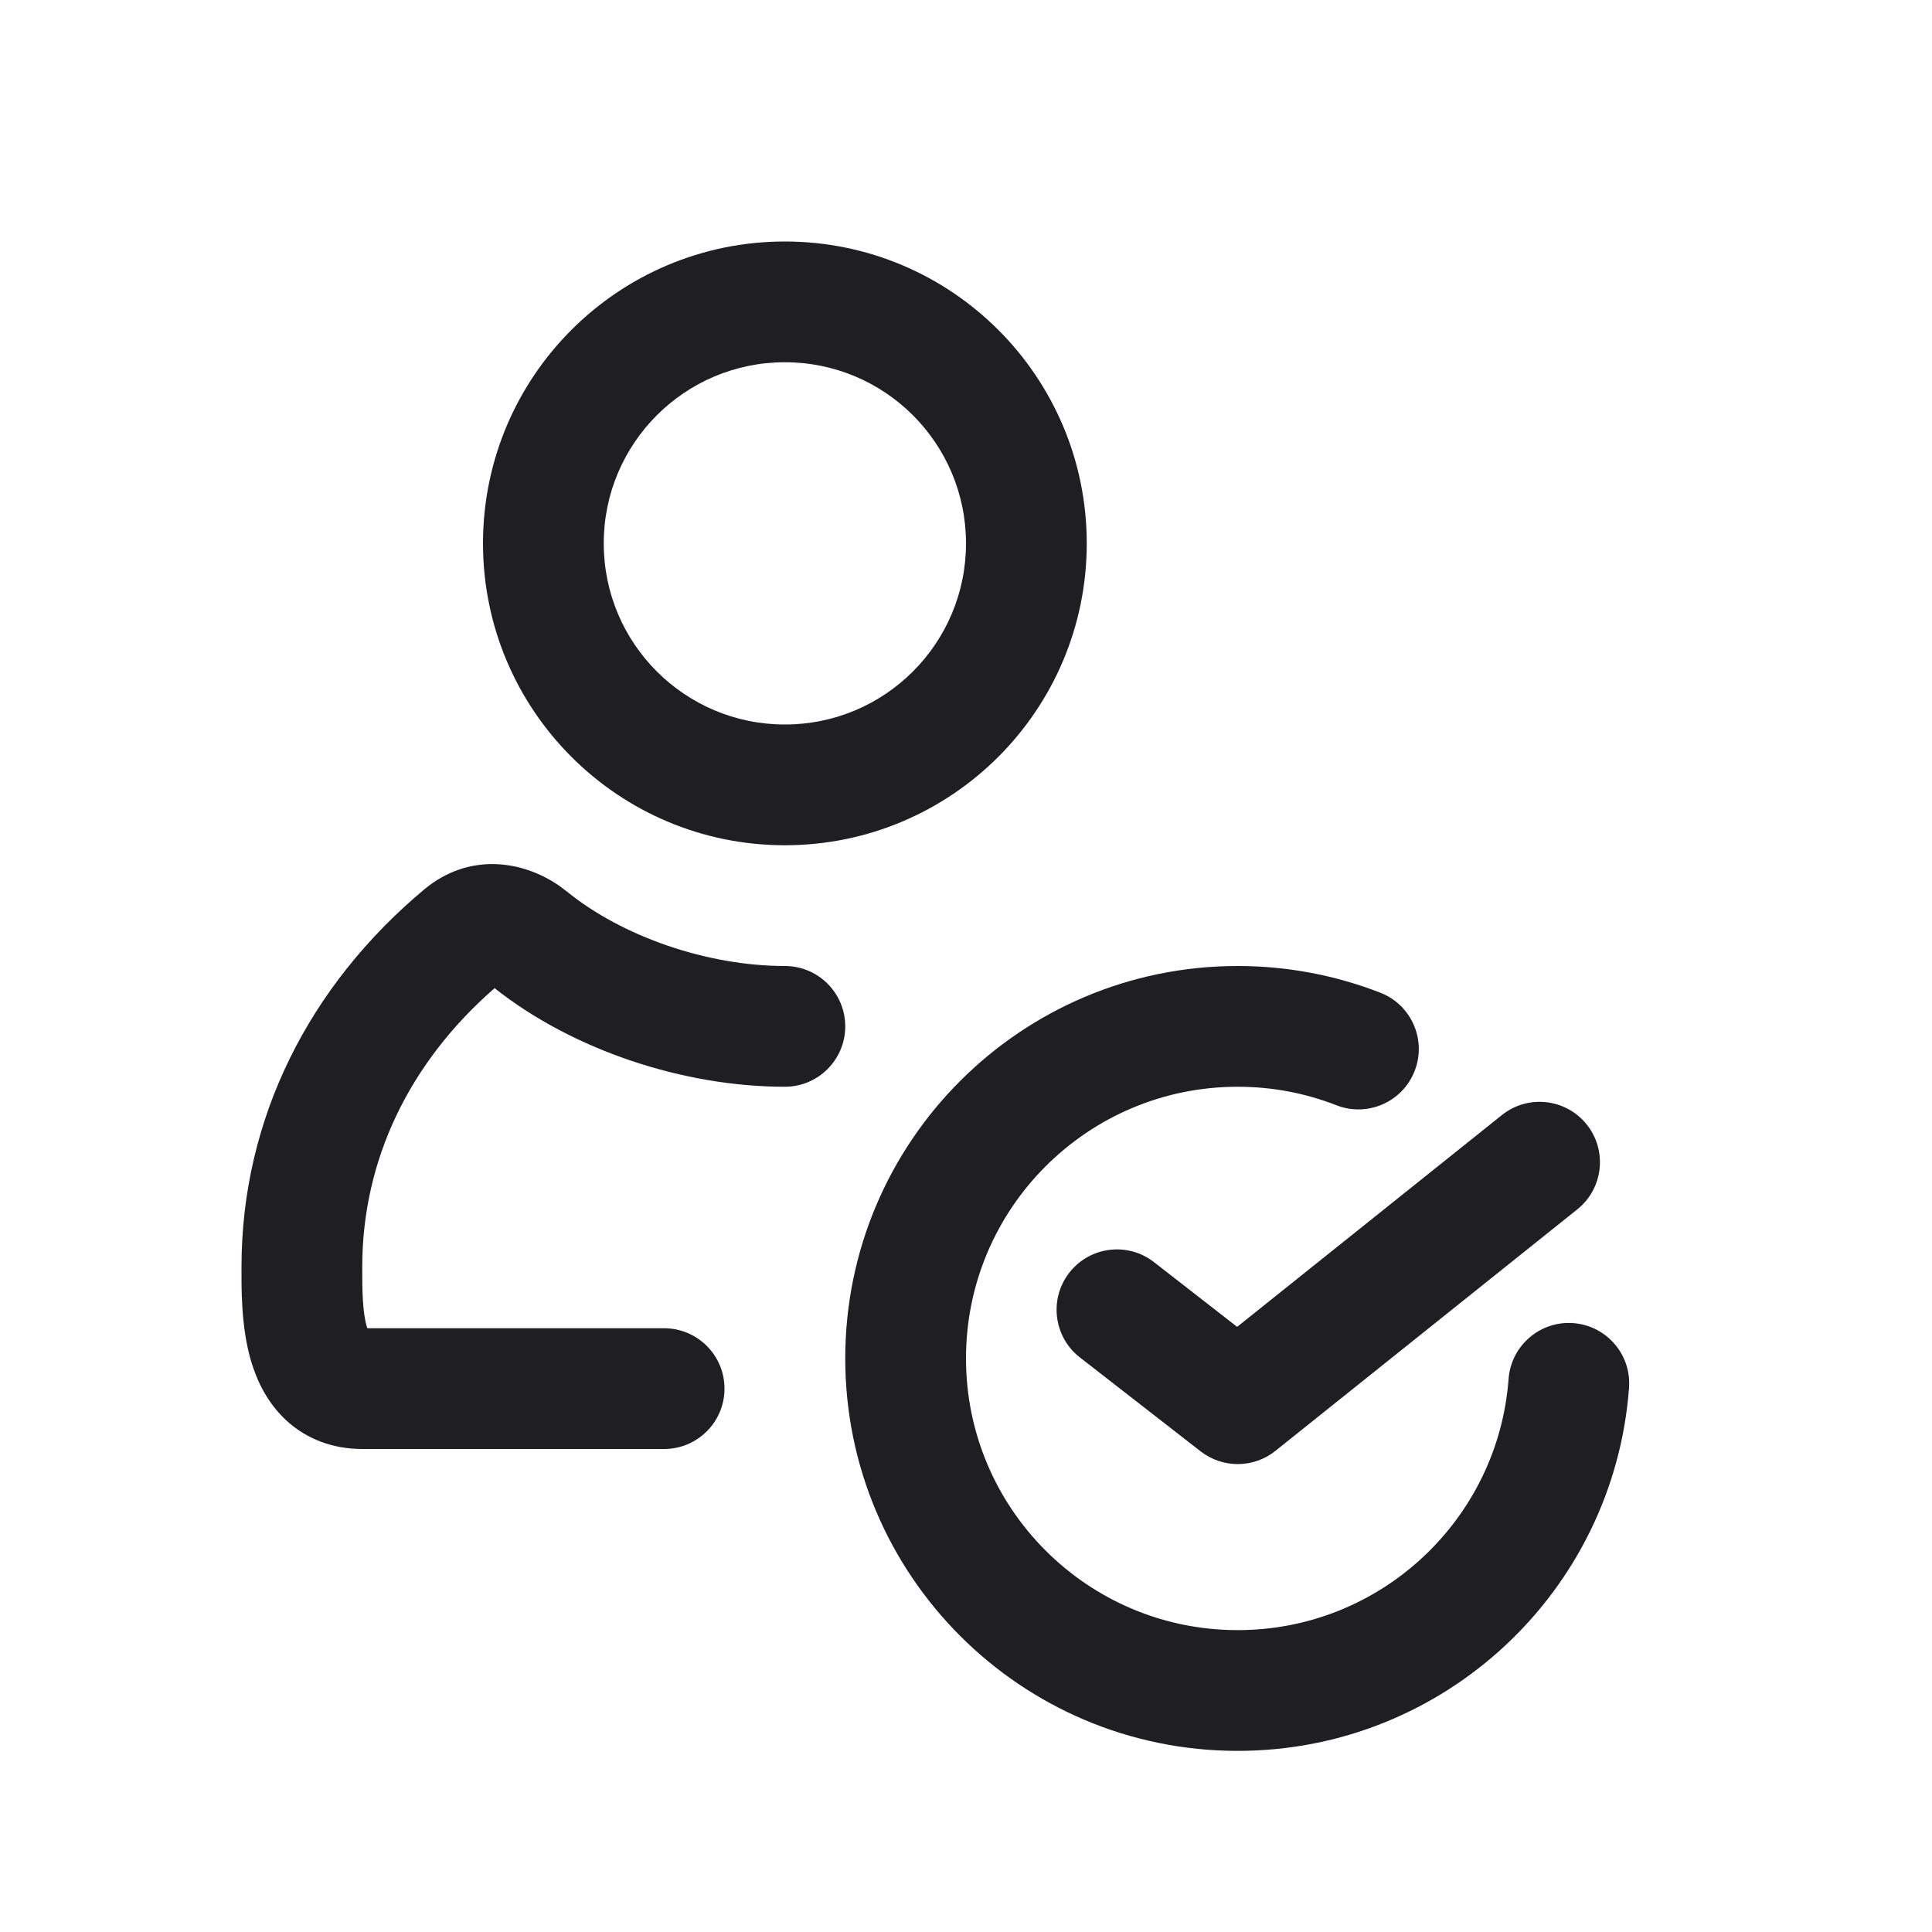
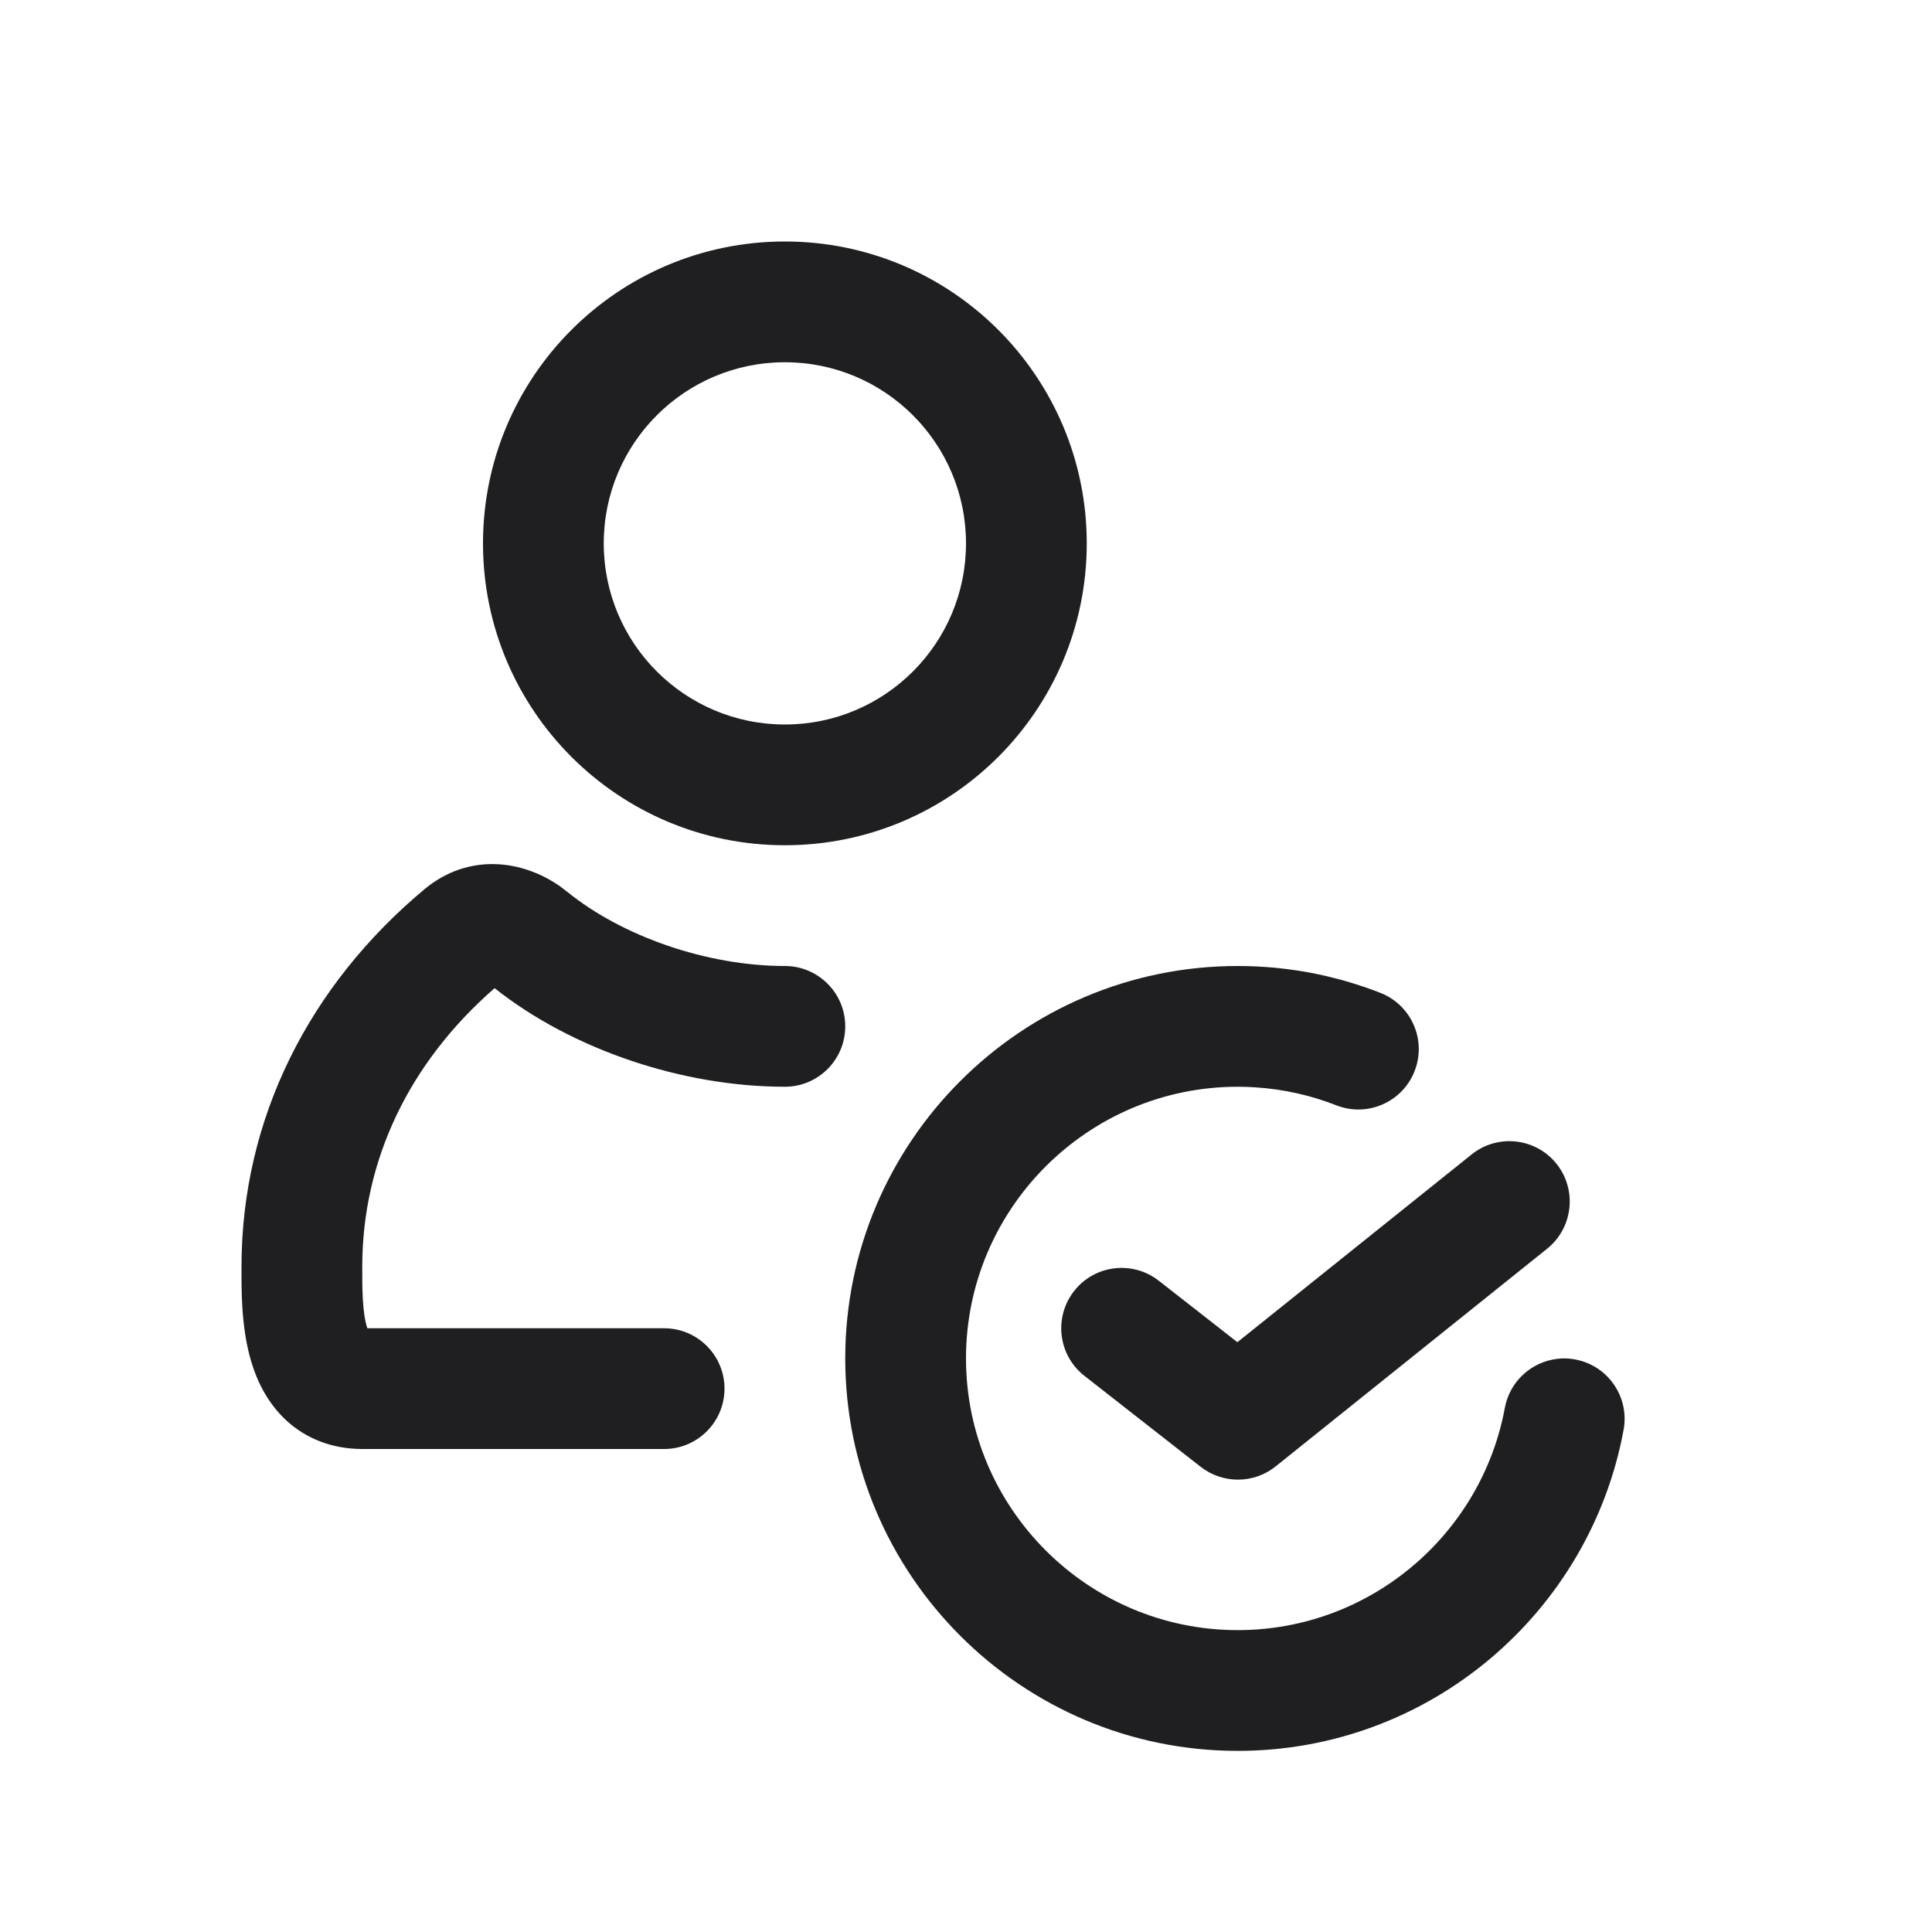
<svg xmlns="http://www.w3.org/2000/svg" width="32" height="32" viewBox="0 0 32 32" fill="none">
-   <path d="M20.5 16C21.332 16 22.13 16.157 22.864 16.443C23.378 16.644 23.632 17.224 23.431 17.738C23.23 18.253 22.651 18.507 22.136 18.307C21.631 18.109 21.079 18 20.5 18C18.015 18 16 20.015 16 22.5C16 24.985 18.015 27 20.5 27C22.871 27 24.814 25.165 24.987 22.839C25.028 22.288 25.508 21.874 26.058 21.915C26.609 21.956 27.023 22.436 26.982 22.986C26.733 26.349 23.926 29 20.5 29C16.91 29 14 26.09 14 22.5C14 18.91 16.91 16 20.5 16Z" fill="#1F1F22" />
-   <path d="M24.876 18.469C25.307 18.124 25.936 18.194 26.281 18.625C26.626 19.056 26.556 19.686 26.125 20.031L21.125 24.031C20.764 24.32 20.252 24.323 19.886 24.039L17.886 22.483C17.451 22.144 17.372 21.516 17.711 21.08C18.05 20.644 18.678 20.566 19.114 20.905L20.491 21.977L24.876 18.469Z" fill="#1F1F22" />
-   <path d="M7.027 14.731C7.762 14.119 8.651 14.245 9.268 14.675L9.388 14.766L9.39 14.767C10.304 15.511 11.714 16 13 16C13.552 16 14 16.448 14 17C14 17.552 13.552 18 13 18C11.314 18 9.483 17.39 8.192 16.367C6.777 17.6 6 19.218 6 20.983C6 21.173 5.999 21.357 6.011 21.542C6.023 21.728 6.045 21.875 6.077 21.98C6.079 21.987 6.083 21.994 6.085 22H11C11.552 22 12 22.448 12 23C12 23.552 11.552 24 11 24H6.002C5.515 24 5.075 23.837 4.734 23.519C4.417 23.222 4.252 22.856 4.161 22.552C3.987 21.971 4 21.306 4 20.983C4 18.523 5.126 16.32 7.026 14.732L7.027 14.731Z" fill="#1F1F22" />
+   <path d="M20.5 16C20.705 16 20.909 16.01 21.11 16.028C21.125 16.03 21.141 16.032 21.156 16.033C21.333 16.051 21.508 16.076 21.681 16.107C21.788 16.127 21.895 16.15 22 16.175C22.035 16.183 22.071 16.193 22.106 16.202C22.162 16.216 22.218 16.23 22.273 16.246C22.277 16.247 22.282 16.249 22.286 16.25C22.482 16.306 22.675 16.371 22.864 16.445C23.378 16.647 23.632 17.227 23.43 17.741C23.229 18.255 22.649 18.509 22.135 18.308C21.712 18.142 21.256 18.038 20.779 18.009C20.687 18.003 20.593 18 20.5 18C18.019 18 16 20.02 16 22.5C16 24.98 18.02 27 20.5 27C22.699 27 24.54 25.41 24.925 23.318C25.007 22.877 25.367 22.557 25.79 22.507C25.855 22.499 25.921 22.497 25.988 22.503C26.022 22.506 26.056 22.51 26.09 22.517C26.633 22.617 26.992 23.139 26.892 23.682C26.335 26.704 23.683 29 20.5 29C16.915 29 14 26.085 14 22.5C14 18.915 16.915 16 20.5 16Z" fill="#1F1F22" />
+   <path d="M24.375 19.121C24.805 18.776 25.434 18.845 25.78 19.275C26.125 19.706 26.056 20.336 25.626 20.682L21.129 24.288C20.767 24.578 20.253 24.581 19.887 24.295L17.961 22.788C17.526 22.448 17.45 21.819 17.79 21.384C18.13 20.949 18.758 20.873 19.193 21.213L20.495 22.231L24.375 19.121Z" fill="#1F1F22" />
+   <path d="M7.027 14.731C7.762 14.119 8.651 14.245 9.268 14.675L9.388 14.766L9.39 14.767C10.304 15.511 11.714 16 13 16C13.552 16 14 16.448 14 17C14 17.552 13.552 18 13 18C11.314 18 9.483 17.39 8.192 16.367C6.777 17.6 6 19.218 6 20.983C6 21.173 5.999 21.357 6.011 21.542C6.023 21.728 6.045 21.874 6.077 21.98C6.079 21.987 6.083 21.994 6.085 22H11C11.552 22 12 22.448 12 23C12 23.552 11.552 24 11 24H6.002C5.515 24 5.075 23.837 4.734 23.519C4.417 23.222 4.252 22.856 4.161 22.552C3.987 21.971 4 21.306 4 20.983C4 18.523 5.126 16.32 7.026 14.732L7.027 14.731Z" fill="#1F1F22" />
  <path fill-rule="evenodd" clip-rule="evenodd" d="M13 4C15.761 4 18 6.239 18 9C18 11.761 15.761 14 13 14C10.238 14 8 11.761 8 9C8 6.239 10.238 4 13 4ZM13 6C11.343 6 10 7.343 10 9C10 10.657 11.343 12 13 12C14.657 12 16 10.657 16 9C16 7.343 14.657 6 13 6Z" fill="#1F1F22" />
</svg>
